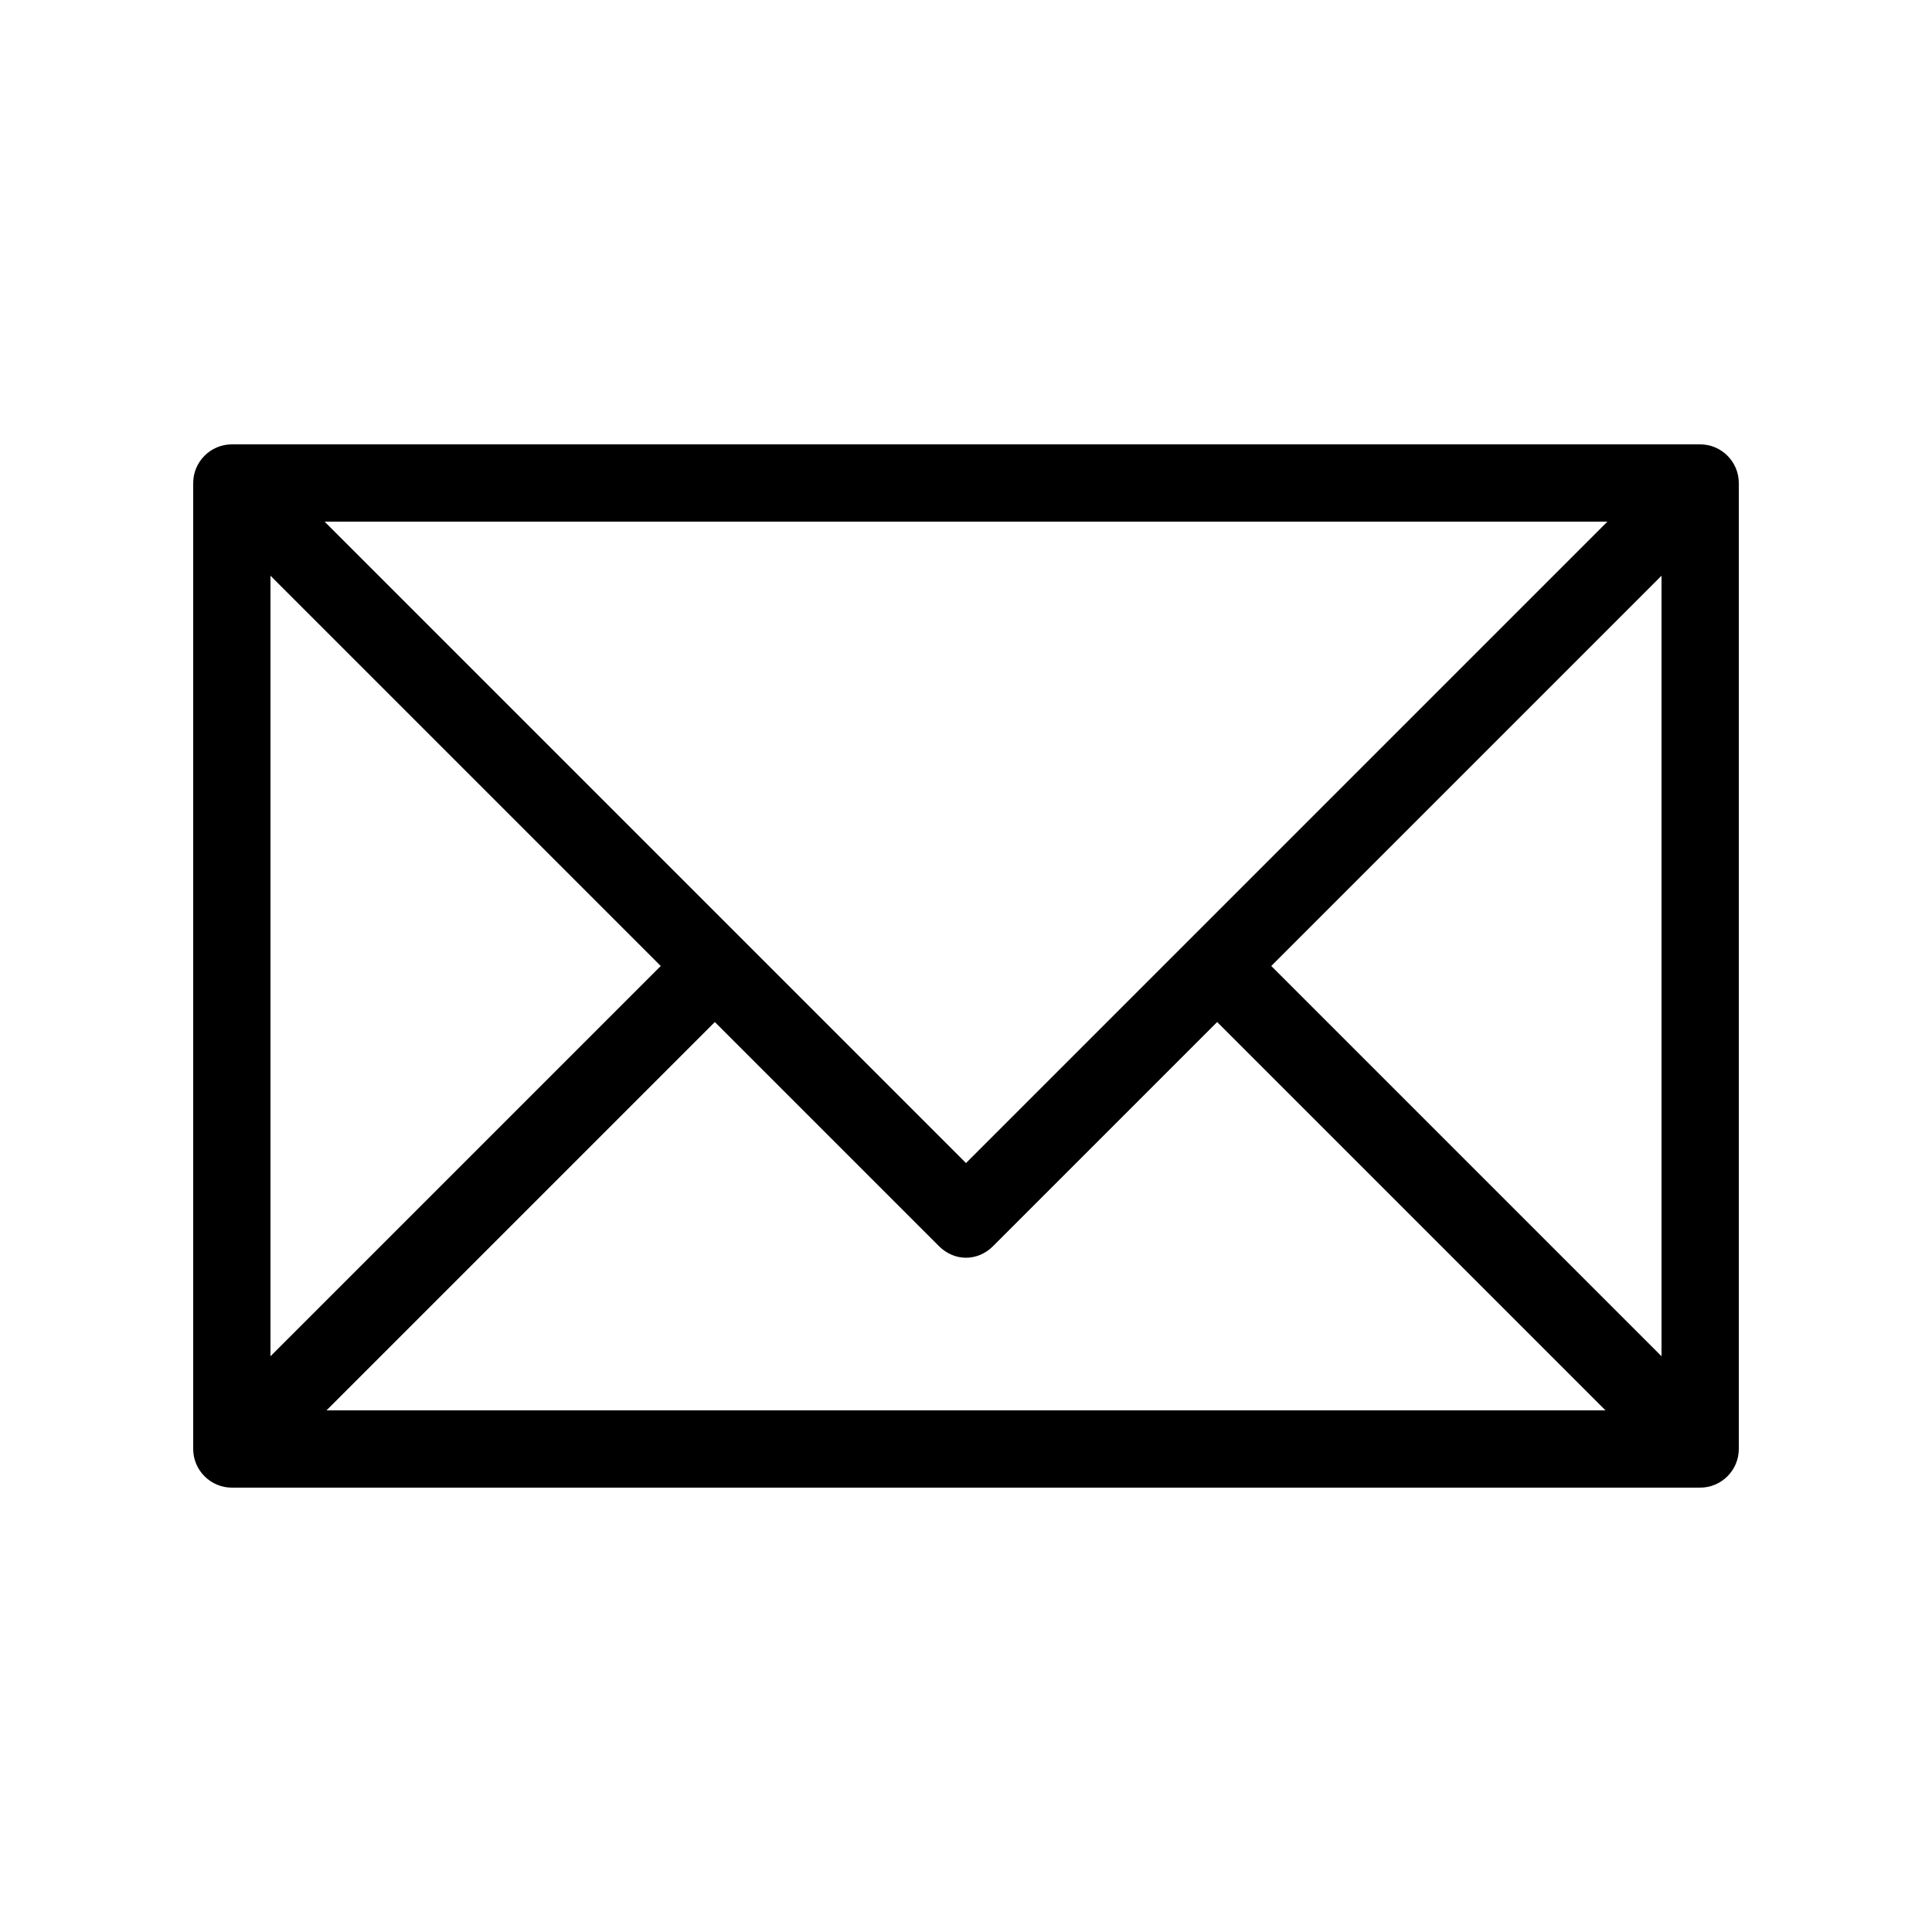
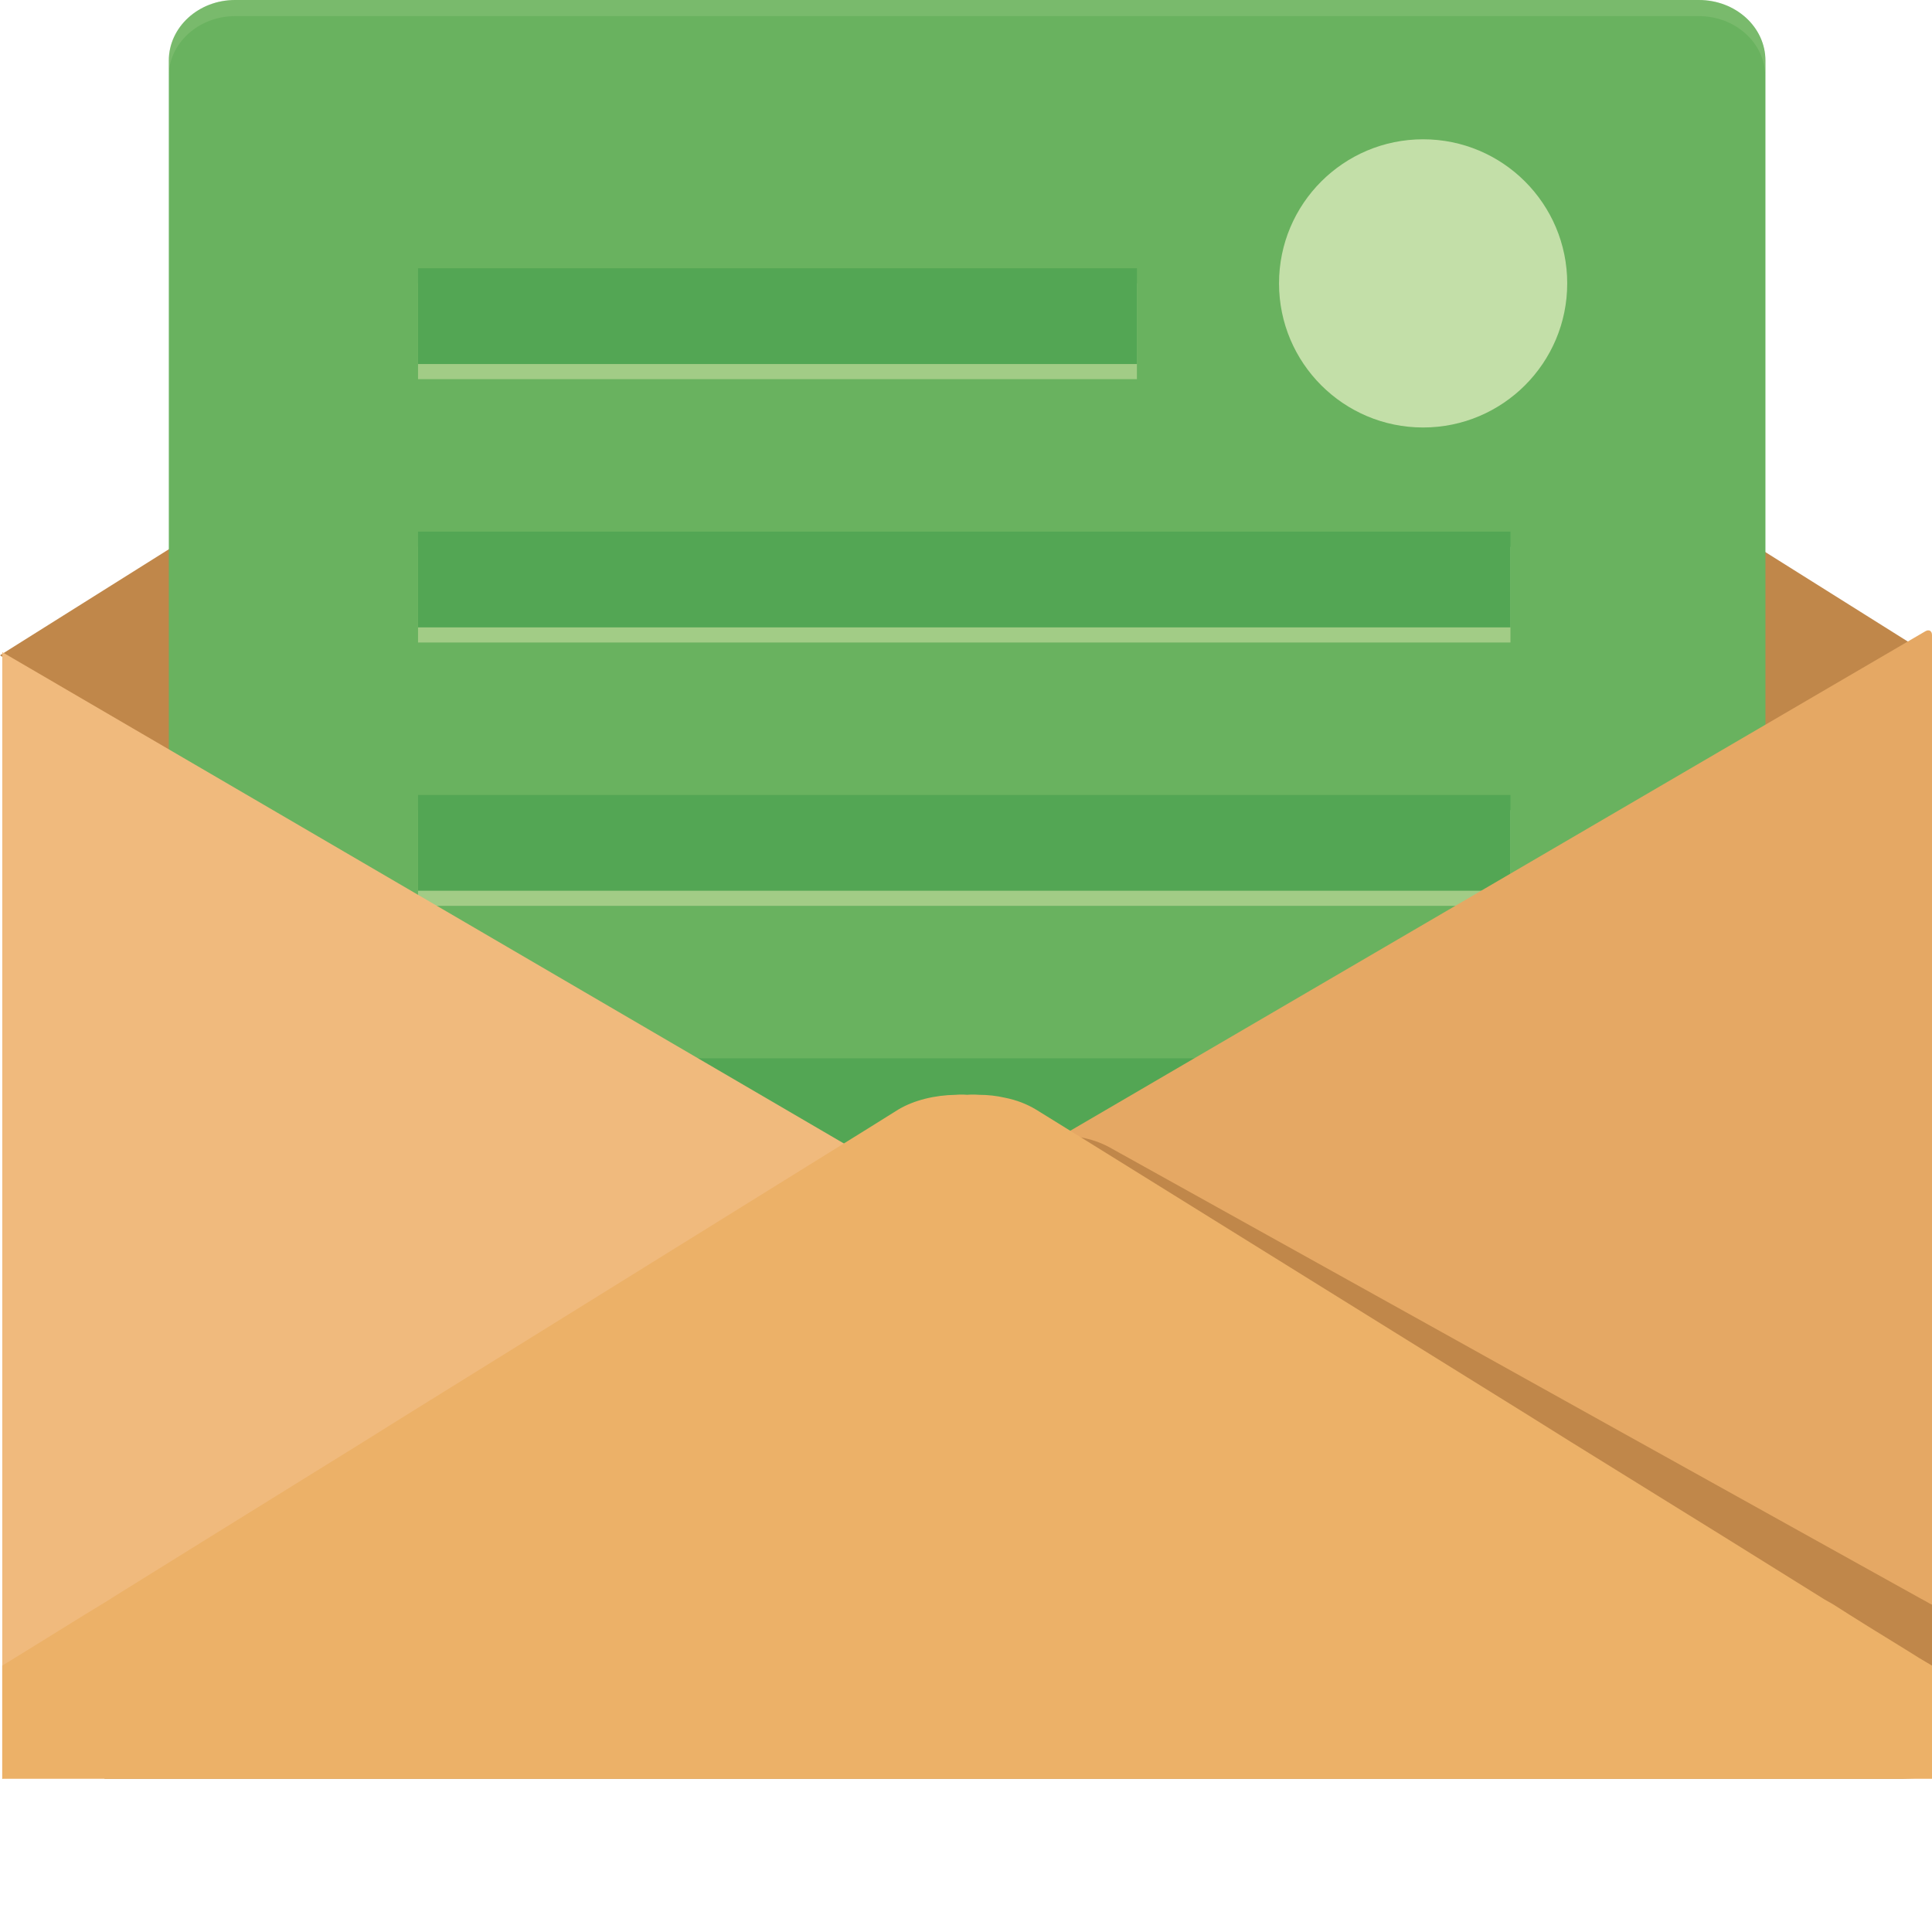
- <svg xmlns="http://www.w3.org/2000/svg" width="100" height="100">
-   <path d="M88 23H12c-1.1 0-2 .9-2 2v50c0 1.1.9 2 2 2h76c1.1 0 2-.9 2-2V25c0-1.1-.9-2-2-2zm-4.8 4L50 60.2 16.8 27h66.4zM14 29.8 34.2 50 14 70.2V29.8zM16.9 73 37 52.9l11.6 11.6c.8.8 2 .8 2.8 0L63 52.9 83.1 73H16.9zM86 70.2 65.8 50 86 29.8v40.4z" />
-   <path fill="#00F" d="M804-510v1684H-980V-510H804m8-8H-988v1700H812V-518z" />
+ <svg xmlns="http://www.w3.org/2000/svg" version="1.1" id="_x36_" viewBox="0 0 512 512" xml:space="preserve">
+   <g>
+     <polygon style="fill:#C0874A;" points="511.401,173.663 502.513,179.269 458.244,207.066 268.606,326.073 266.213,327.652    265.699,327.968 256.043,334.048 255.701,334.207 247.753,329.232 246.299,328.284 66.659,215.516 54.439,207.856 0.598,174.057    0,173.663 54.439,139.469 249.548,16.988 261.854,16.988 458.244,140.258 464.74,144.365  " />
+     <path style="fill:#69B25F;" d="M467.859,16.065v383.862c0,8.807-7.88,15.985-17.641,15.985H62.29   c-9.671,0-17.551-7.178-17.551-15.985V16.065C44.739,7.176,52.619,0,62.29,0h387.928C459.978,0,467.859,7.176,467.859,16.065z" />
+     <g>
+       <g>
+         <rect x="110.787" y="75.101" style="fill:#A2CC86;" width="190.508" height="25.378" />
+         <rect x="110.787" y="71.093" style="fill:#53A654;" width="190.508" height="25.378" />
+       </g>
+       <g>
+         <rect x="110.787" y="214.682" style="fill:#A2CC86;" width="289.501" height="25.378" />
+         <rect x="110.787" y="210.675" style="fill:#53A654;" width="289.501" height="25.378" />
+       </g>
+       <g>
+         <rect x="110.787" y="284.473" style="fill:#A2CC86;" width="289.501" height="25.378" />
+         <rect x="110.787" y="280.466" style="fill:#53A654;" width="289.501" height="25.378" />
+       </g>
+       <g>
+         <rect x="110.787" y="144.891" style="fill:#A2CC86;" width="289.501" height="25.378" />
+         <rect x="110.787" y="140.884" style="fill:#53A654;" width="289.501" height="25.378" />
+       </g>
+     </g>
+     <polygon style="fill:#F0BA7D;" points="256.299,322.118 253.308,323.881 195.45,357.662 188.356,361.847 12.392,464.583    0.598,471.413 0.598,172.824 71.446,214.169 246.642,316.464 248.009,317.272 256.043,321.971  " />
+     <g>
+       <path style="fill:#E5A864;" d="M510.236,167.293c0.97-0.567,1.764-0.111,1.764,1.013v294.576c0,1.124-0.019,2.027-0.043,2.006    s-0.139-0.103-0.257-0.184c-0.118-0.081-0.291-0.197-0.385-0.257c-0.094-0.061-0.19-0.11-0.214-0.11    c-0.024,0-0.837-0.464-1.807-1.03L265.498,320.993c-0.97-0.566-2.556-1.497-3.524-2.068l-0.839-0.495    c-0.968-0.571-2.452-1.451-3.298-1.956c-0.846-0.505-0.743-1.379,0.229-1.944l6.209-3.604c0.972-0.564,1.825-1.059,1.895-1.099    c0.071-0.04,0.186-0.107,0.257-0.147c0.071-0.04,0.923-0.535,1.895-1.1l5.44-3.161c0.972-0.564,2.56-1.49,3.531-2.057    L510.236,167.293z" />
+     </g>
+     <circle style="opacity:0.68;fill:#EEF3CA;" cx="377.142" cy="75.101" r="38.186" />
+     <path style="fill:#C0874A;" d="M512,425.251v45.808h-0.513l-7.35,0.342H27.689l-0.341-7.094   c8.632-5.896,20.082-13.845,27.518-18.887l1.025-0.684l24.956-17.178l38.97-26.92l11.28-7.777l118.365-81.615l7.947-5.556   c1.88-1.195,4.017-2.222,6.324-2.904c2.735-0.941,5.726-1.539,8.717-1.795c1.025-0.086,1.965-0.171,2.991-0.086   c1.025-0.171,2.052-0.171,3.077-0.171c2.735-0.085,5.385,0.171,7.948,0.683c2.734,0.513,5.213,1.369,7.435,2.564l89.735,49.91   l44.354,24.697l11.538,6.41l41.79,23.245l27.518,15.298c0.77,0.428,1.624,0.855,2.479,1.368   C511.487,424.995,511.743,425.166,512,425.251z" />
+     <path style="fill:#ECB168;" d="M512,441.404v29.997H0.598v-29.997c8.974-5.471,20.768-12.905,28.459-17.52l1.025-0.684   l25.724-15.98l40.252-24.955l11.623-7.264l122.125-75.805l8.204-5.127c4.273-2.564,9.828-3.846,15.298-3.932   c1.025-0.086,1.965-0.086,2.991,0c1.026-0.086,2.051-0.086,3.077,0c2.393,0,4.701,0.257,6.923,0.769   c3.077,0.599,5.896,1.71,8.29,3.163l11.879,7.349l75.377,46.834l43.073,26.75l11.196,7.007l40.68,25.212l26.748,16.665   c0.77,0.428,1.539,0.854,2.393,1.367c5.47,3.505,12.477,7.864,19.058,11.88C507.385,438.669,509.778,440.122,512,441.404z" />
+     <path style="opacity:0.2;fill:#BADB9E;" d="M467.816,16.066v4.273c0-8.887-7.863-16.066-17.605-16.066H62.301   c-9.656,0-17.604,7.178-17.604,16.066v-4.273C44.696,7.178,52.645,0,62.301,0h387.911C459.953,0,467.816,7.178,467.816,16.066z" />
+   </g>
</svg>
